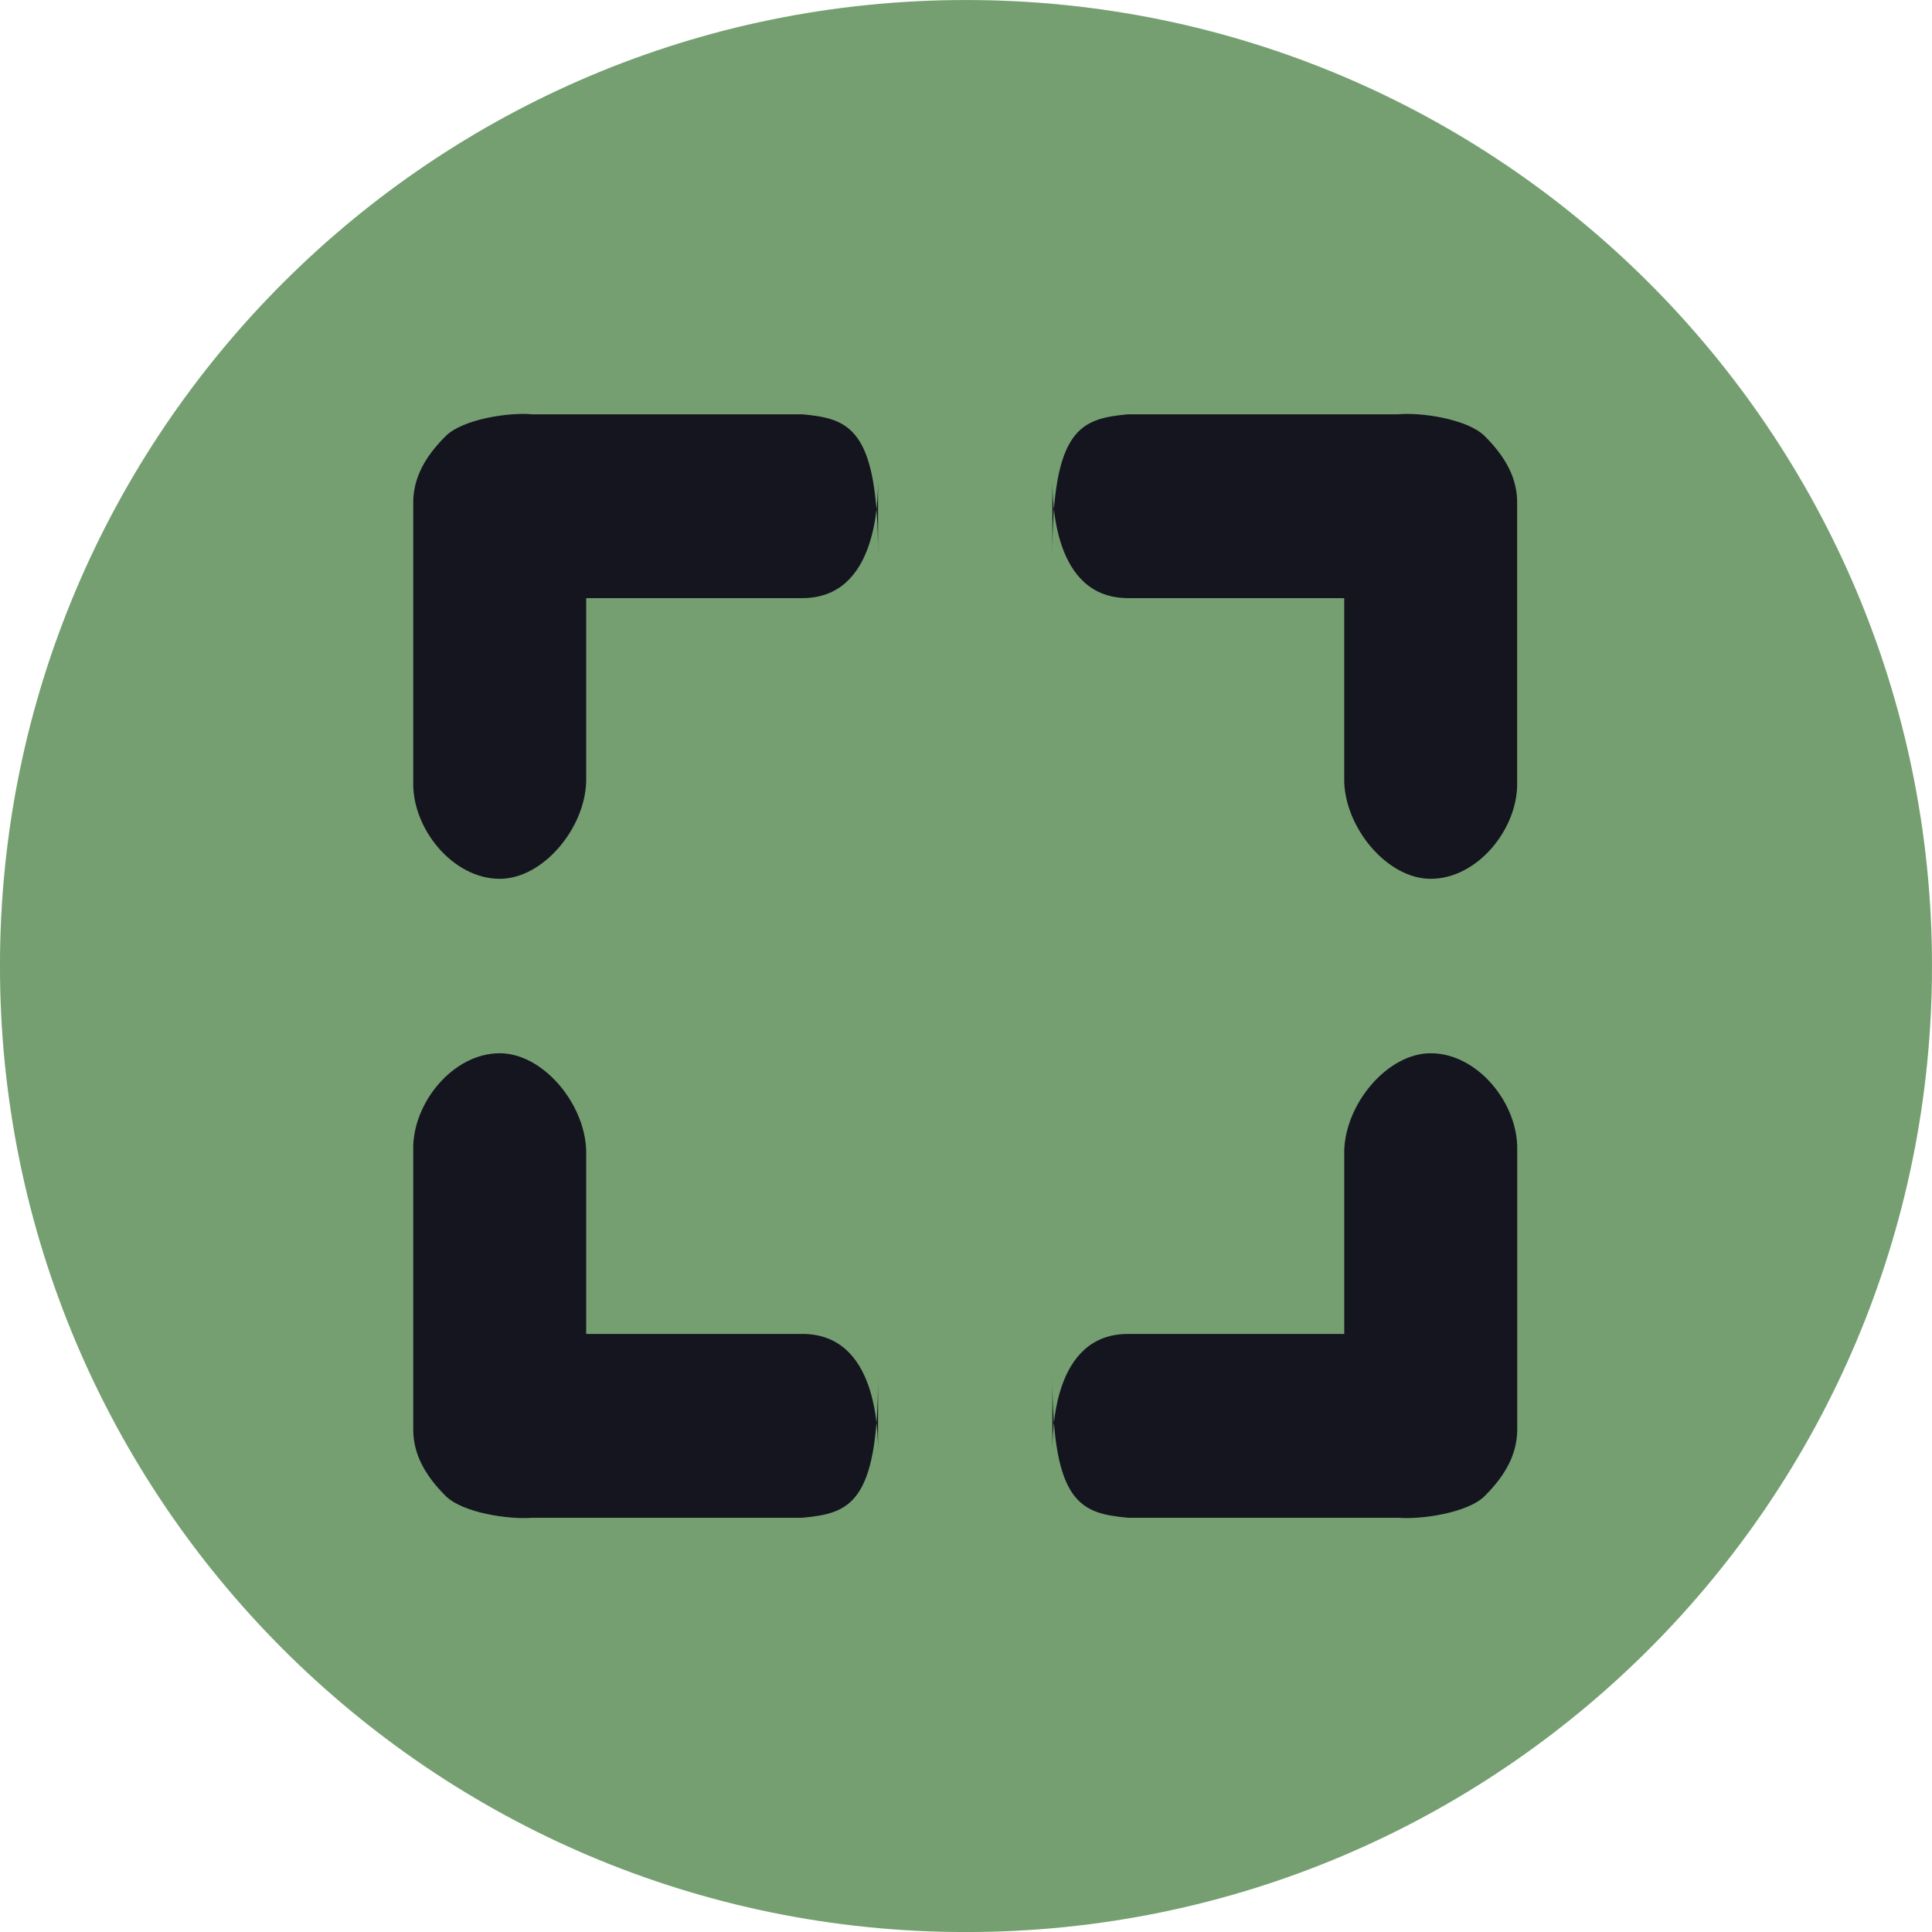
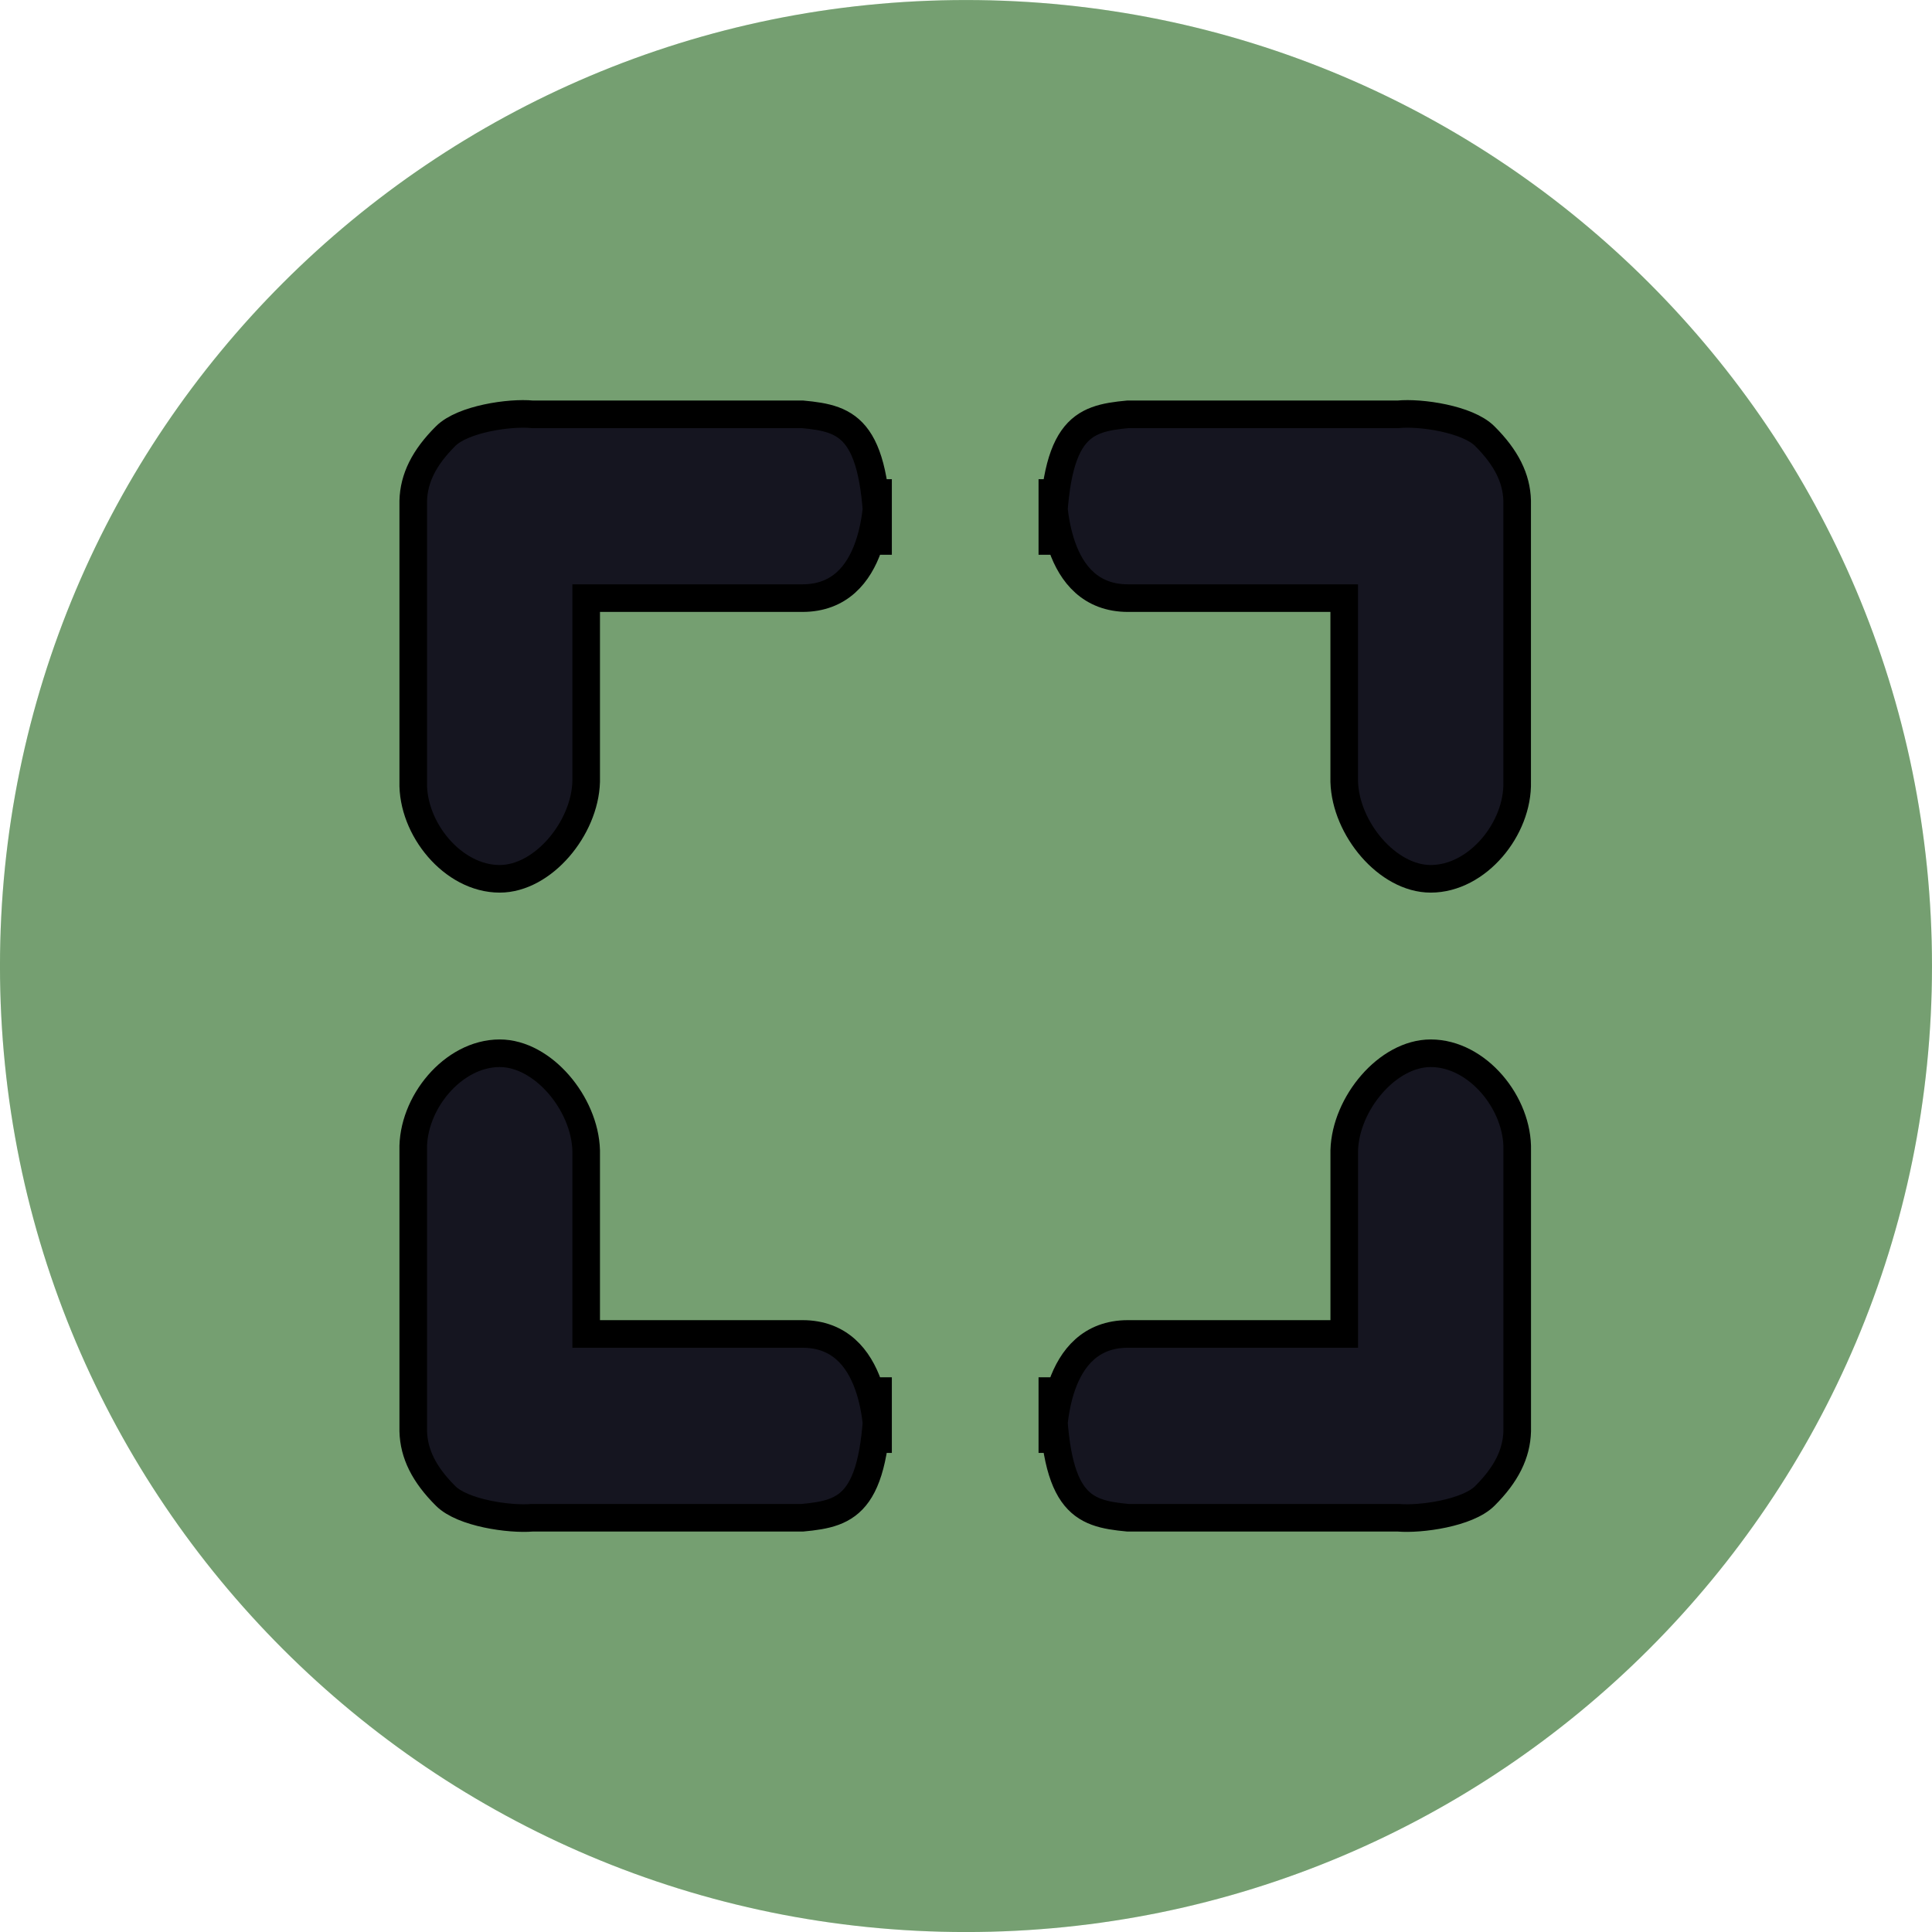
<svg xmlns="http://www.w3.org/2000/svg" viewBox="0 0 50 50" version="1.2" baseProfile="tiny">
  <defs>
</defs>
  <g fill="none" stroke="black" stroke-width="1" fill-rule="evenodd" stroke-linecap="square" stroke-linejoin="bevel">
+     <g fill="none" stroke="#000000" stroke-opacity="1" stroke-width="1" stroke-linecap="square" stroke-linejoin="bevel" transform="matrix(1,0,0,1,0,0)" font-family="Comic Neue Light" font-size="10" font-weight="300" font-style="normal">
+ </g>
    <g fill="#a6e3a1" fill-opacity="1" stroke="none" transform="matrix(0.714286,0,0,0.714286,-121.429,-795.371)" font-family="Comic Neue Light" font-size="10" font-weight="300" font-style="normal">
      <circle cx="205" cy="1148.52" r="35" />
    </g>
-     <g fill="#1e1e2e" fill-opacity="1" stroke="none" transform="matrix(0.714286,0,0,0.714286,-121.429,-795.371)" font-family="Comic Neue Light" font-size="10" font-weight="300" font-style="normal">
+     <g fill="#1e1e2e" fill-opacity="1" stroke="#000000" stroke-opacity="1" stroke-width="1" stroke-linecap="butt" stroke-linejoin="miter" stroke-miterlimit="4" transform="matrix(0.714286,0,0,0.714286,-121.429,-795.371)" font-family="Comic Neue Light" font-size="10" font-weight="300" font-style="normal">
      <path vector-effect="none" fill-rule="nonzero" d="M223.797,1167.72 C223.177,1168.34 221.476,1168.58 220.663,1168.51 L210.871,1168.51 C209.177,1168.35 208.129,1168.03 208.129,1163.42 L208.129,1166.16 C208.129,1165.37 208.157,1161.85 210.871,1161.85 L218.705,1161.85 L218.705,1155.2 C218.755,1153.5 220.271,1151.68 221.838,1151.68 C223.537,1151.68 225.017,1153.5 224.972,1155.2 L224.972,1165.37 C224.95,1166.19 224.58,1166.94 223.797,1167.72 " />
    </g>
-     <g fill="#1e1e2e" fill-opacity="1" stroke="none" transform="matrix(0.714286,0,0,0.714286,-121.429,-795.371)" font-family="Comic Neue Light" font-size="10" font-weight="300" font-style="normal">
+     <g fill="#1e1e2e" fill-opacity="1" stroke="#000000" stroke-opacity="1" stroke-width="1" stroke-linecap="butt" stroke-linejoin="miter" stroke-miterlimit="4" transform="matrix(0.714286,0,0,0.714286,-121.429,-795.371)" font-family="Comic Neue Light" font-size="10" font-weight="300" font-style="normal">
      <path vector-effect="none" fill-rule="nonzero" d="M186.147,1167.72 C186.767,1168.34 188.468,1168.58 189.281,1168.51 L199.072,1168.51 C200.766,1168.35 201.814,1168.03 201.814,1163.42 L201.814,1166.16 C201.814,1165.37 201.786,1161.85 199.072,1161.85 L191.239,1161.85 L191.239,1155.2 C191.189,1153.5 189.672,1151.68 188.106,1151.68 C186.407,1151.68 184.927,1153.5 184.973,1155.2 L184.973,1165.37 C184.994,1166.19 185.364,1166.94 186.147,1167.72 " />
    </g>
-     <g fill="#1e1e2e" fill-opacity="1" stroke="none" transform="matrix(0.714286,0,0,0.714286,-121.429,-795.371)" font-family="Comic Neue Light" font-size="10" font-weight="300" font-style="normal">
+     <g fill="#1e1e2e" fill-opacity="1" stroke="#000000" stroke-opacity="1" stroke-width="1" stroke-linecap="butt" stroke-linejoin="miter" stroke-miterlimit="4" transform="matrix(0.714286,0,0,0.714286,-121.429,-795.371)" font-family="Comic Neue Light" font-size="10" font-weight="300" font-style="normal">
      <path vector-effect="none" fill-rule="nonzero" d="M223.795,1129.32 C223.176,1128.7 221.475,1128.45 220.662,1128.53 L210.871,1128.53 C209.177,1128.69 208.129,1129.01 208.129,1133.62 L208.129,1130.88 C208.129,1131.66 208.157,1135.19 210.871,1135.19 L218.704,1135.19 L218.704,1141.84 C218.754,1143.54 220.271,1145.36 221.837,1145.36 C223.536,1145.36 225.016,1143.54 224.97,1141.84 L224.97,1131.66 C224.949,1130.85 224.579,1130.1 223.795,1129.32 " />
    </g>
-     <g fill="#1e1e2e" fill-opacity="1" stroke="none" transform="matrix(0.714286,0,0,0.714286,-121.429,-795.371)" font-family="Comic Neue Light" font-size="10" font-weight="300" font-style="normal">
+     <g fill="#1e1e2e" fill-opacity="1" stroke="#000000" stroke-opacity="1" stroke-width="1" stroke-linecap="butt" stroke-linejoin="miter" stroke-miterlimit="4" transform="matrix(0.714286,0,0,0.714286,-121.429,-795.371)" font-family="Comic Neue Light" font-size="10" font-weight="300" font-style="normal">
      <path vector-effect="none" fill-rule="nonzero" d="M186.147,1129.32 C186.767,1128.7 188.468,1128.45 189.281,1128.53 L199.072,1128.53 C200.766,1128.69 201.814,1129.01 201.814,1133.62 L201.814,1130.88 C201.814,1131.67 201.786,1135.19 199.072,1135.19 L191.239,1135.19 L191.239,1141.84 C191.189,1143.54 189.672,1145.36 188.106,1145.36 C186.407,1145.36 184.927,1143.54 184.973,1141.84 L184.973,1131.67 C184.994,1130.85 185.364,1130.1 186.147,1129.32 " />
    </g>
    <g fill="#000000" fill-opacity="1" stroke="none" transform="matrix(0.714286,0,0,0.714286,-121.429,-795.371)" font-family="Comic Neue Light" font-size="10" font-weight="300" font-style="normal" opacity="0.3">
      <circle cx="205" cy="1148.52" r="35" />
    </g>
    <g fill="none" stroke="#000000" stroke-opacity="1" stroke-width="1" stroke-linecap="square" stroke-linejoin="bevel" transform="matrix(1,0,0,1,0,0)" font-family="Comic Neue Light" font-size="10" font-weight="300" font-style="normal">
</g>
  </g>
</svg>
